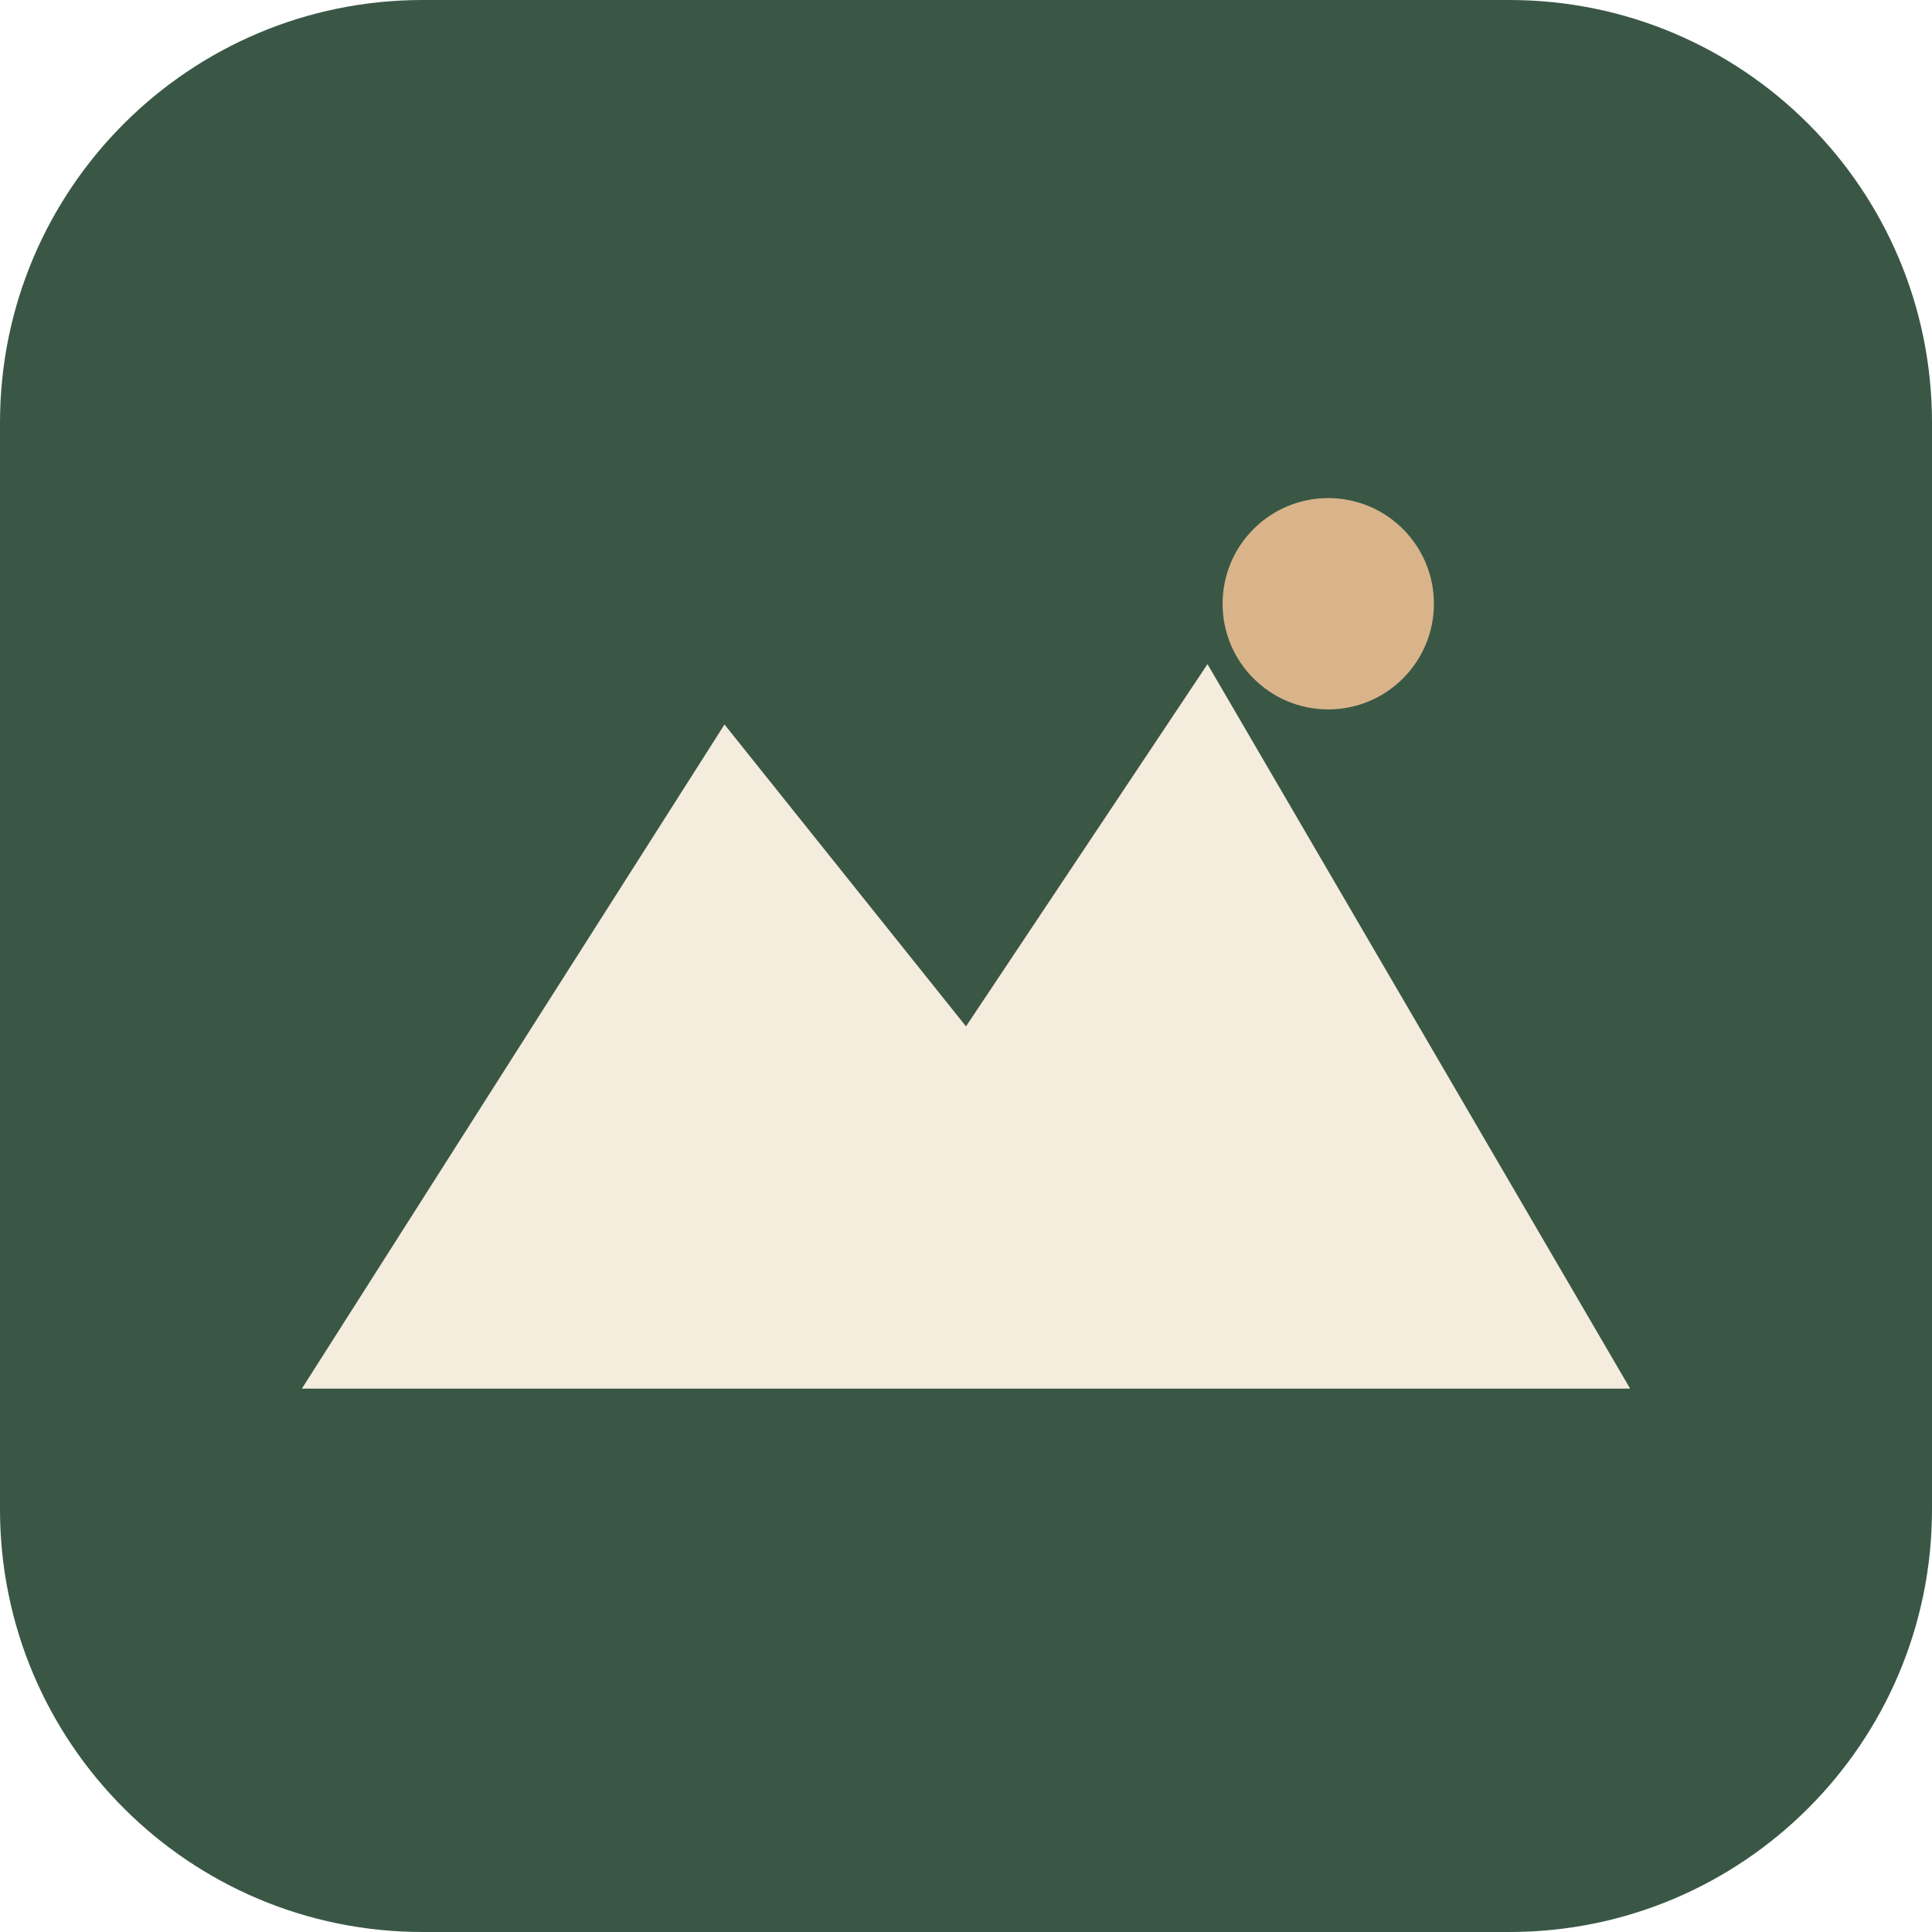
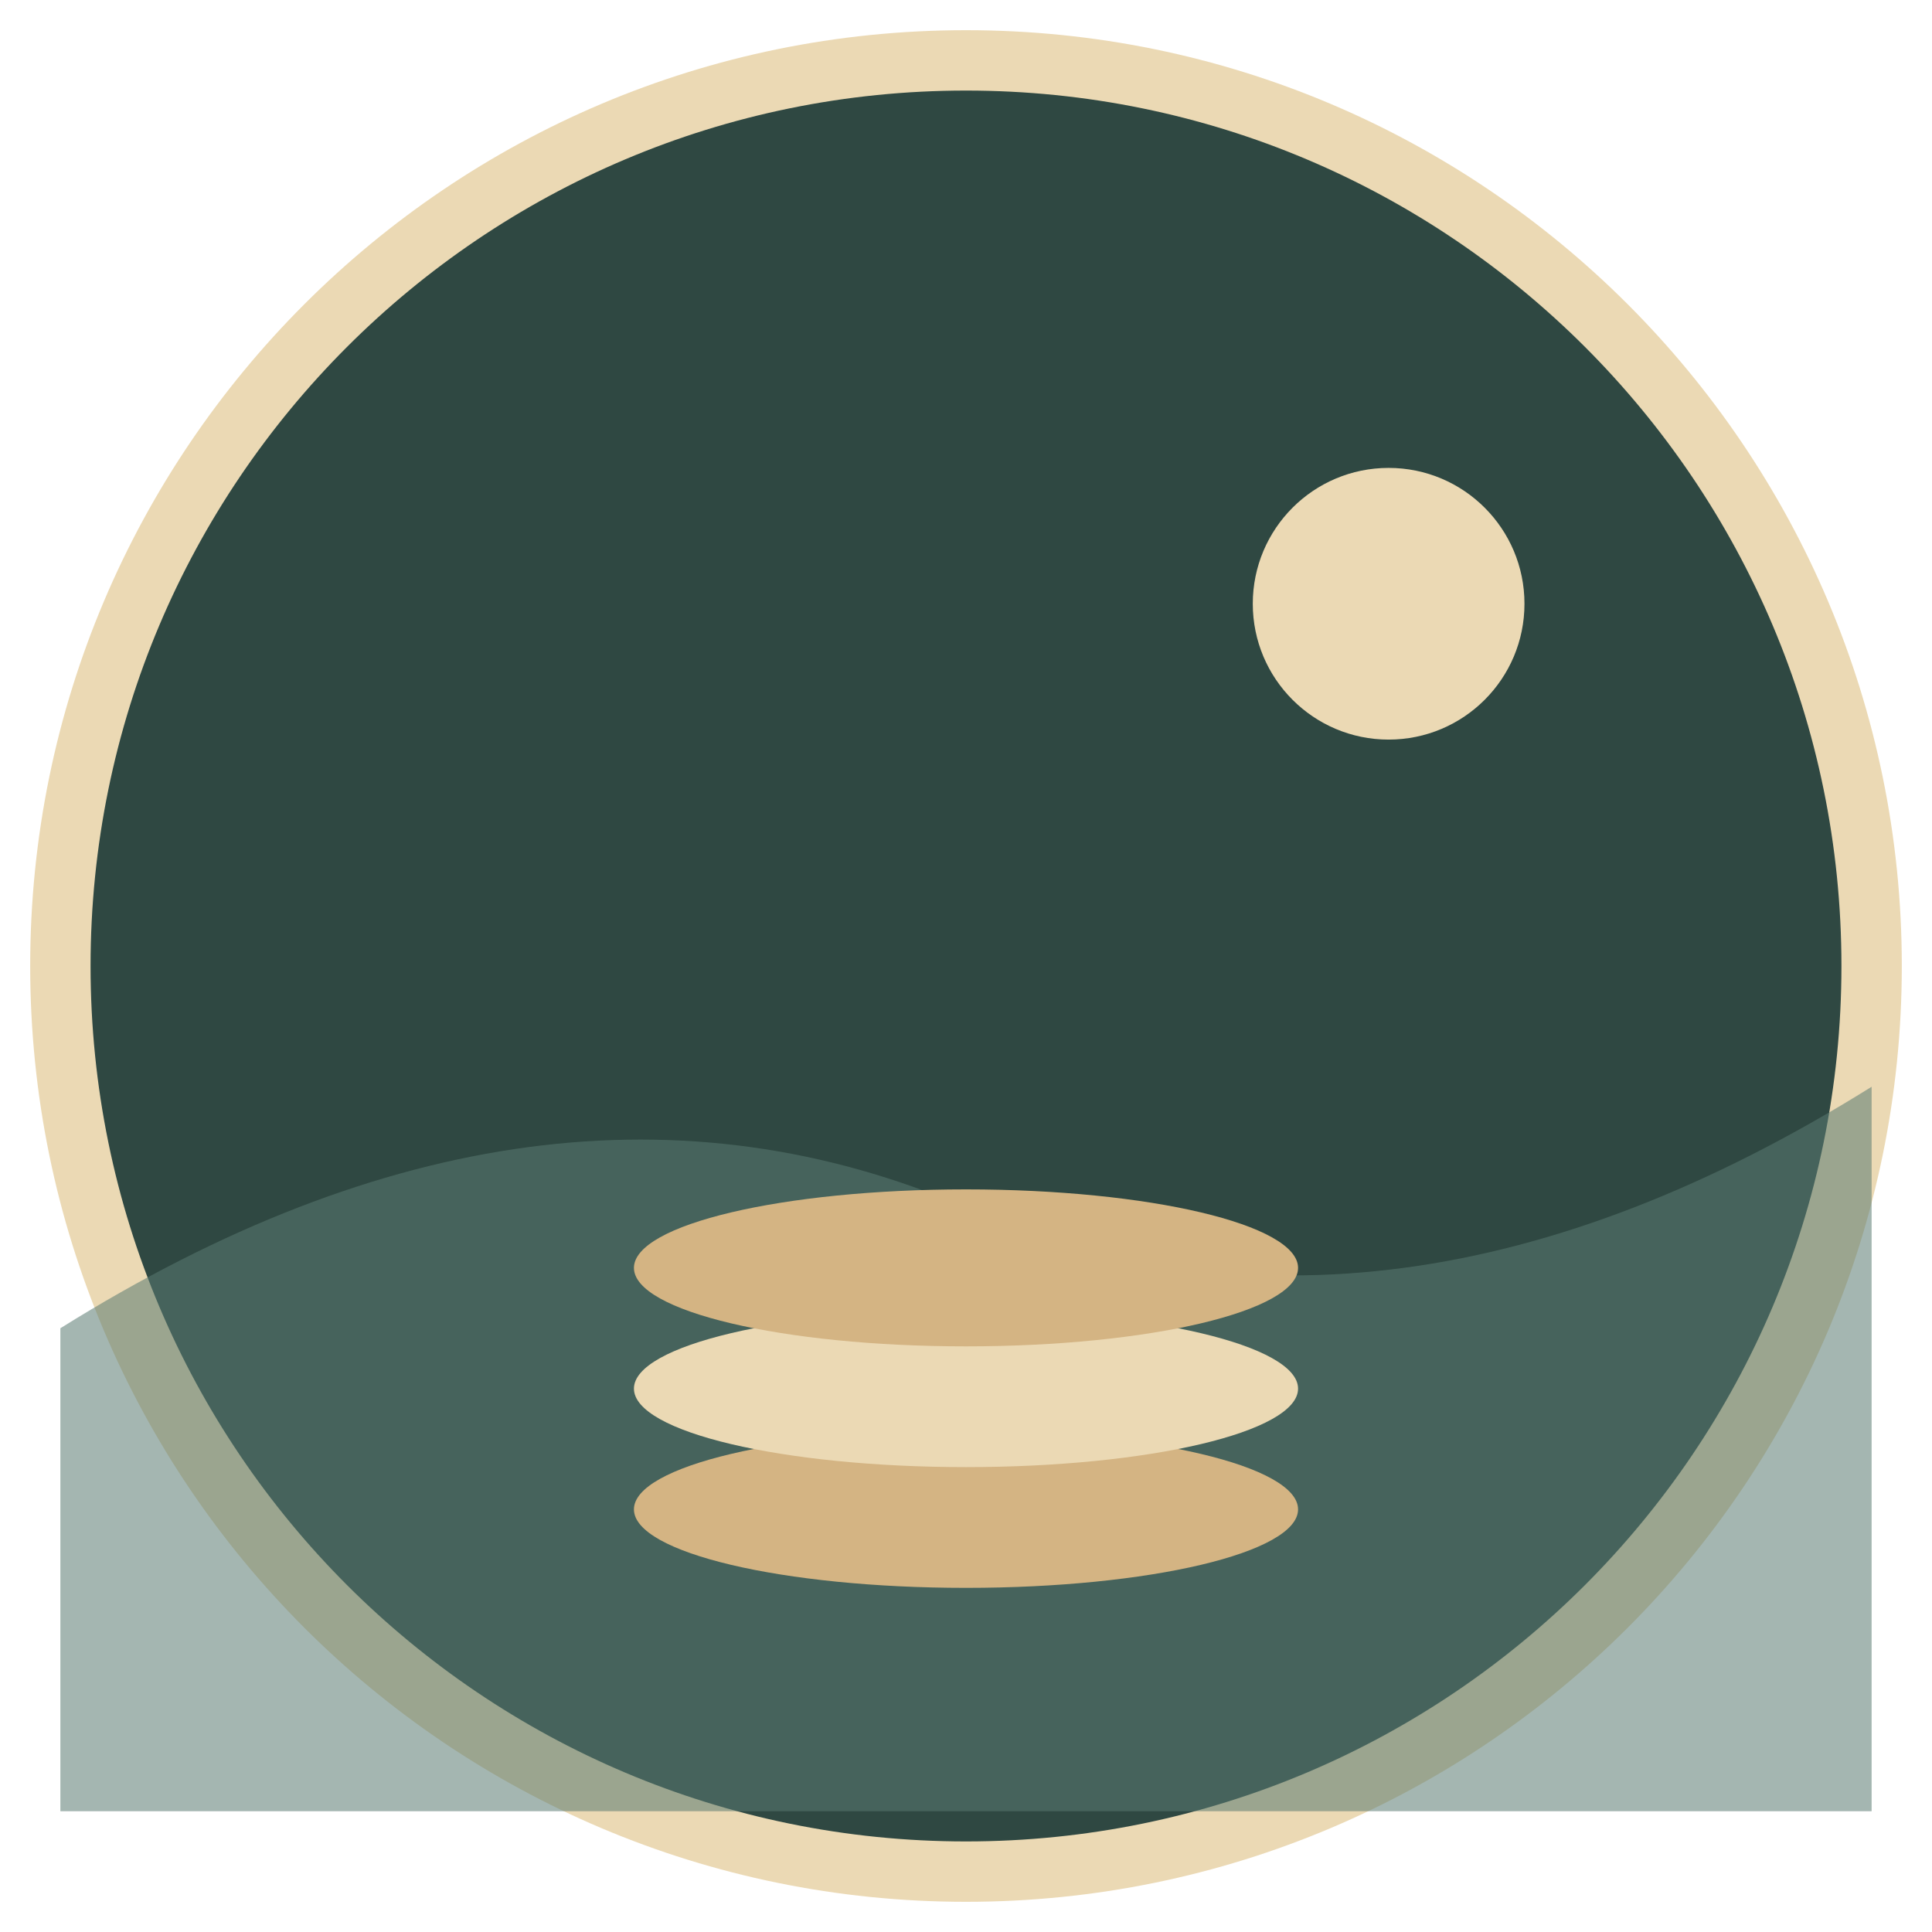
<svg xmlns="http://www.w3.org/2000/svg" viewBox="0 0 64 64">
-   <rect width="64" height="64" rx="14" fill="#3a5746" />
-   <path d="M10 46 L24 24 L32 34 L40 22 L54 46 Z" fill="#f4ecdc" />
-   <circle cx="44" cy="20" r="3.5" fill="#d9b48a" />
+   <circle cx="32" cy="32" r="31" fill="#EBD9B4" />
+   <circle cx="32" cy="32" r="29" fill="#2F4842" />
+   <circle cx="46" cy="20" r="4.5" fill="#EBD9B4" />
+   <path d="M2 44 Q18 34 32 40 Q46 46 62 36 L62 60 Q32 60 2 60 Z" fill="#5A7A71" opacity="0.55" />
+   <ellipse cx="32" cy="50" rx="11" ry="2.6" fill="#D4B483" />
+   <ellipse cx="32" cy="46" rx="11" ry="2.6" fill="#EBD9B4" />
+   <ellipse cx="32" cy="42" rx="11" ry="2.6" fill="#D4B483" />
</svg>
